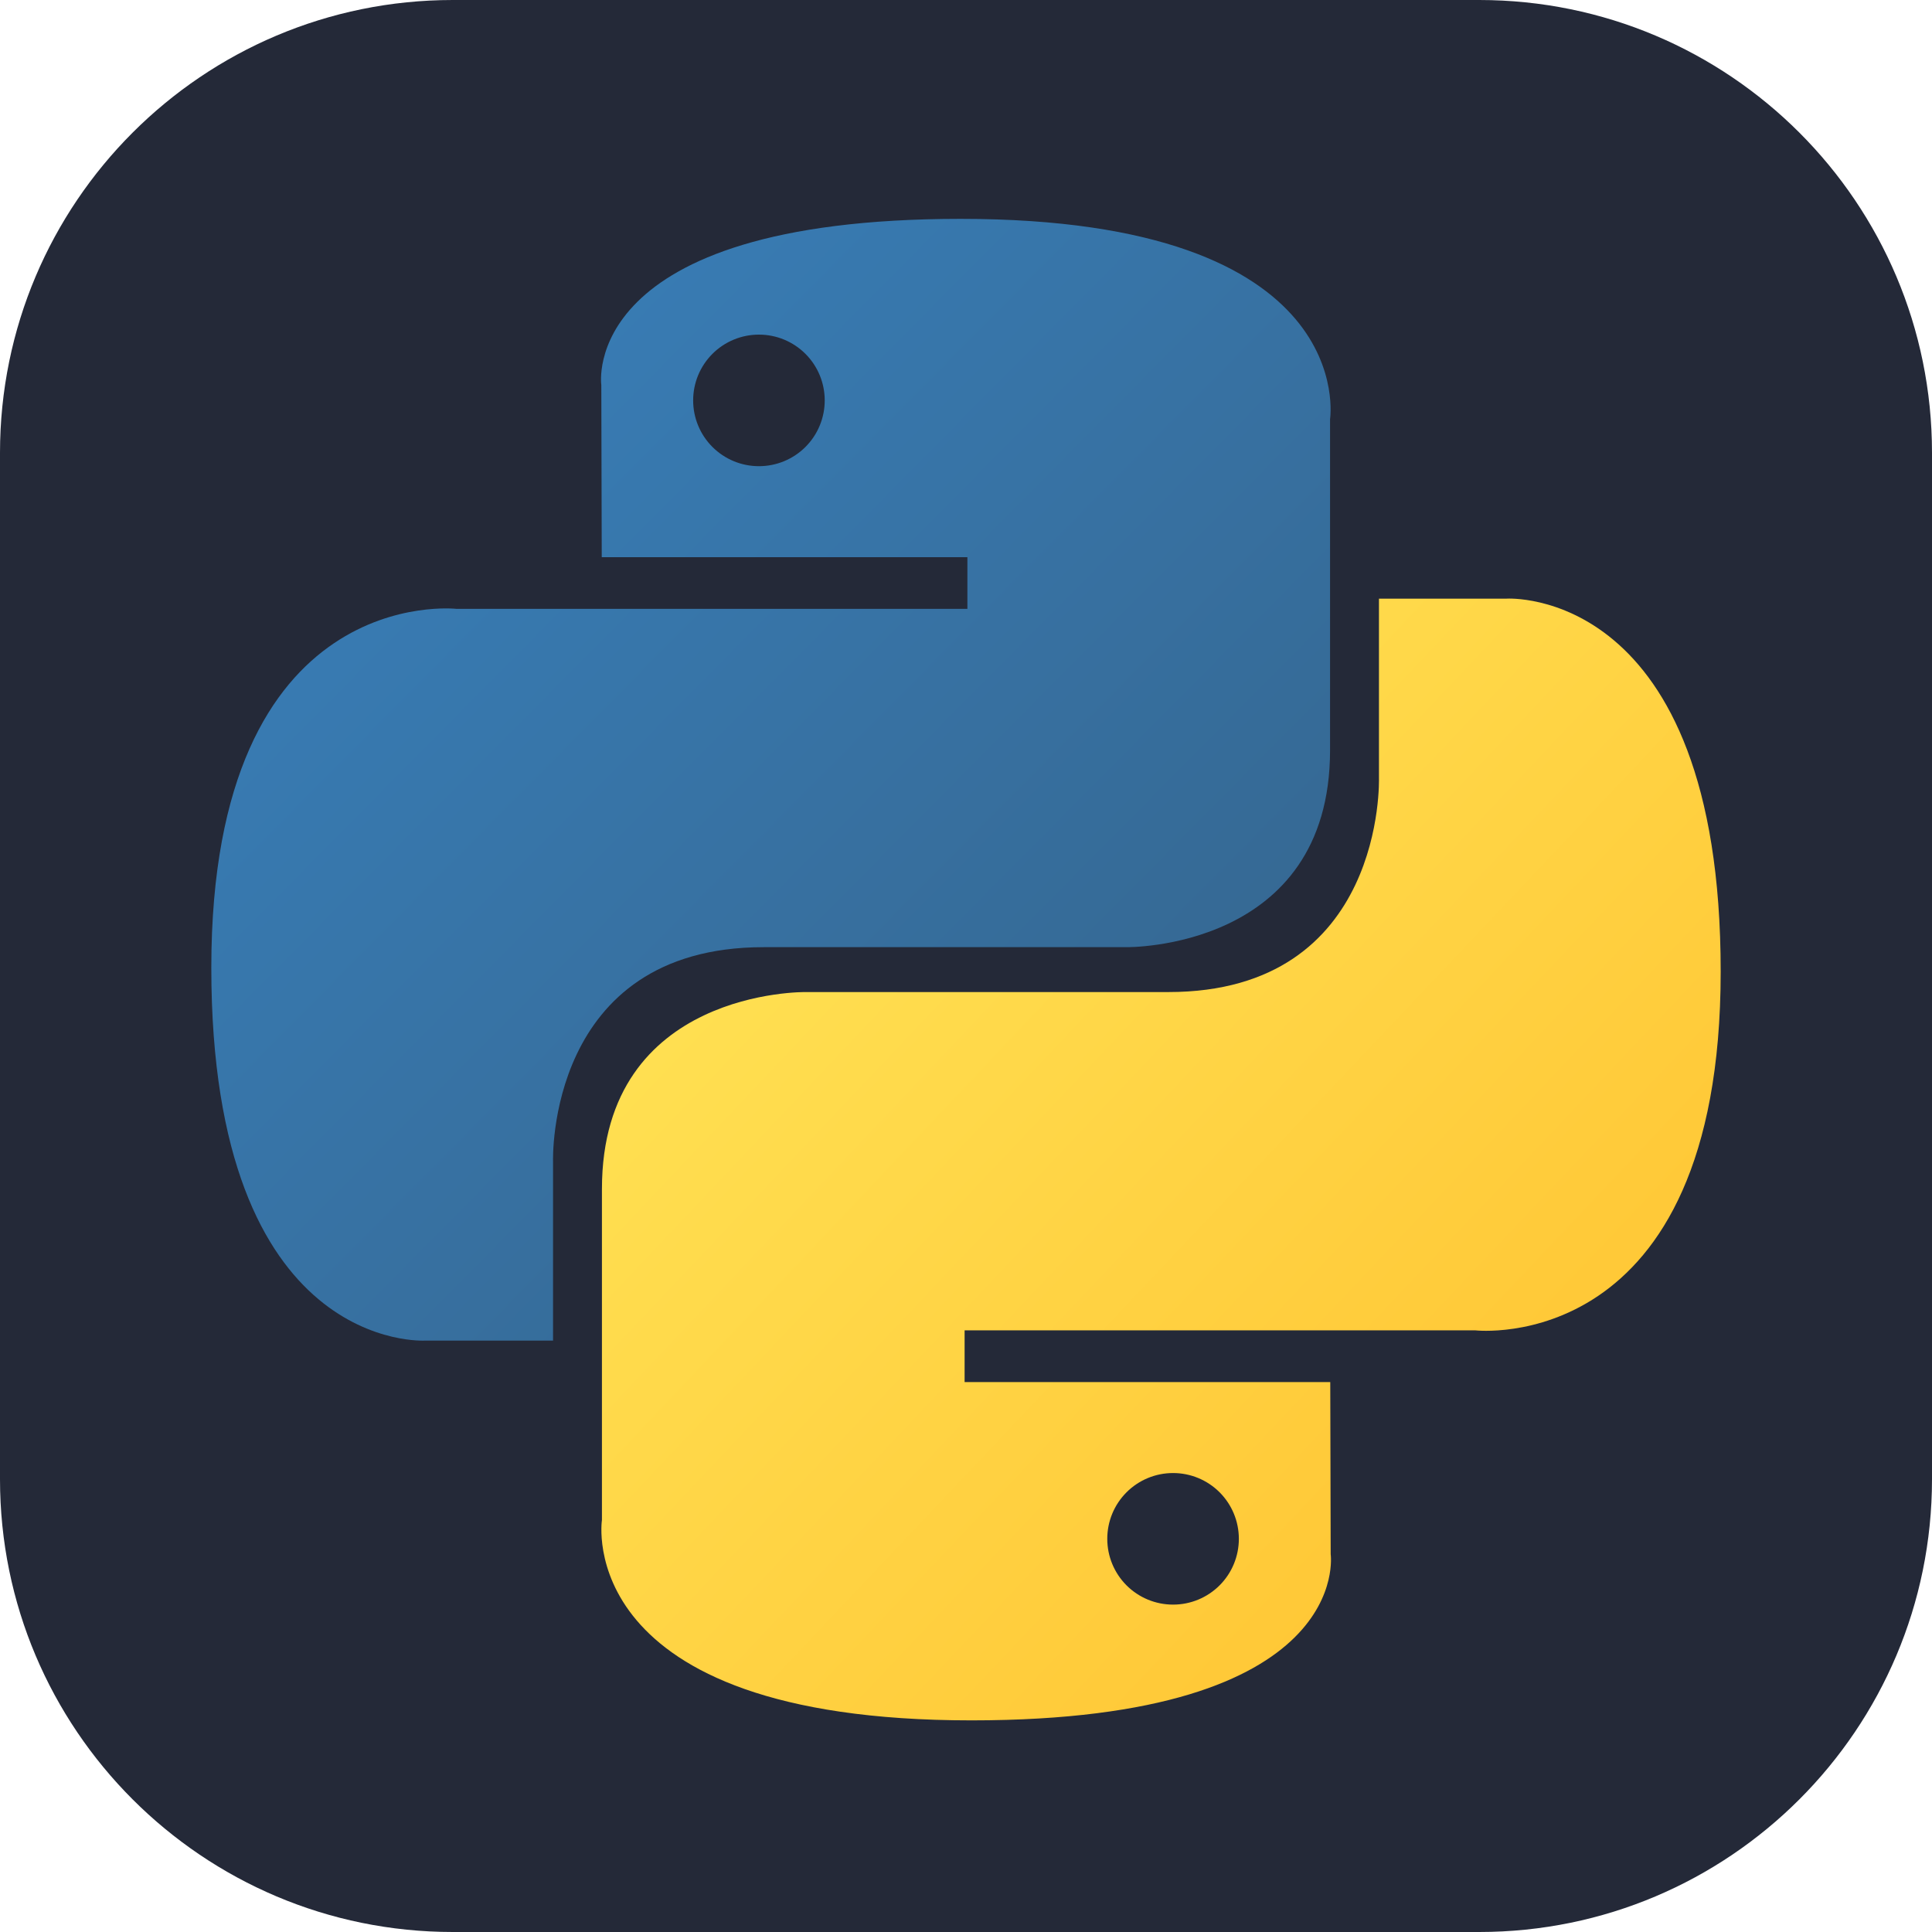
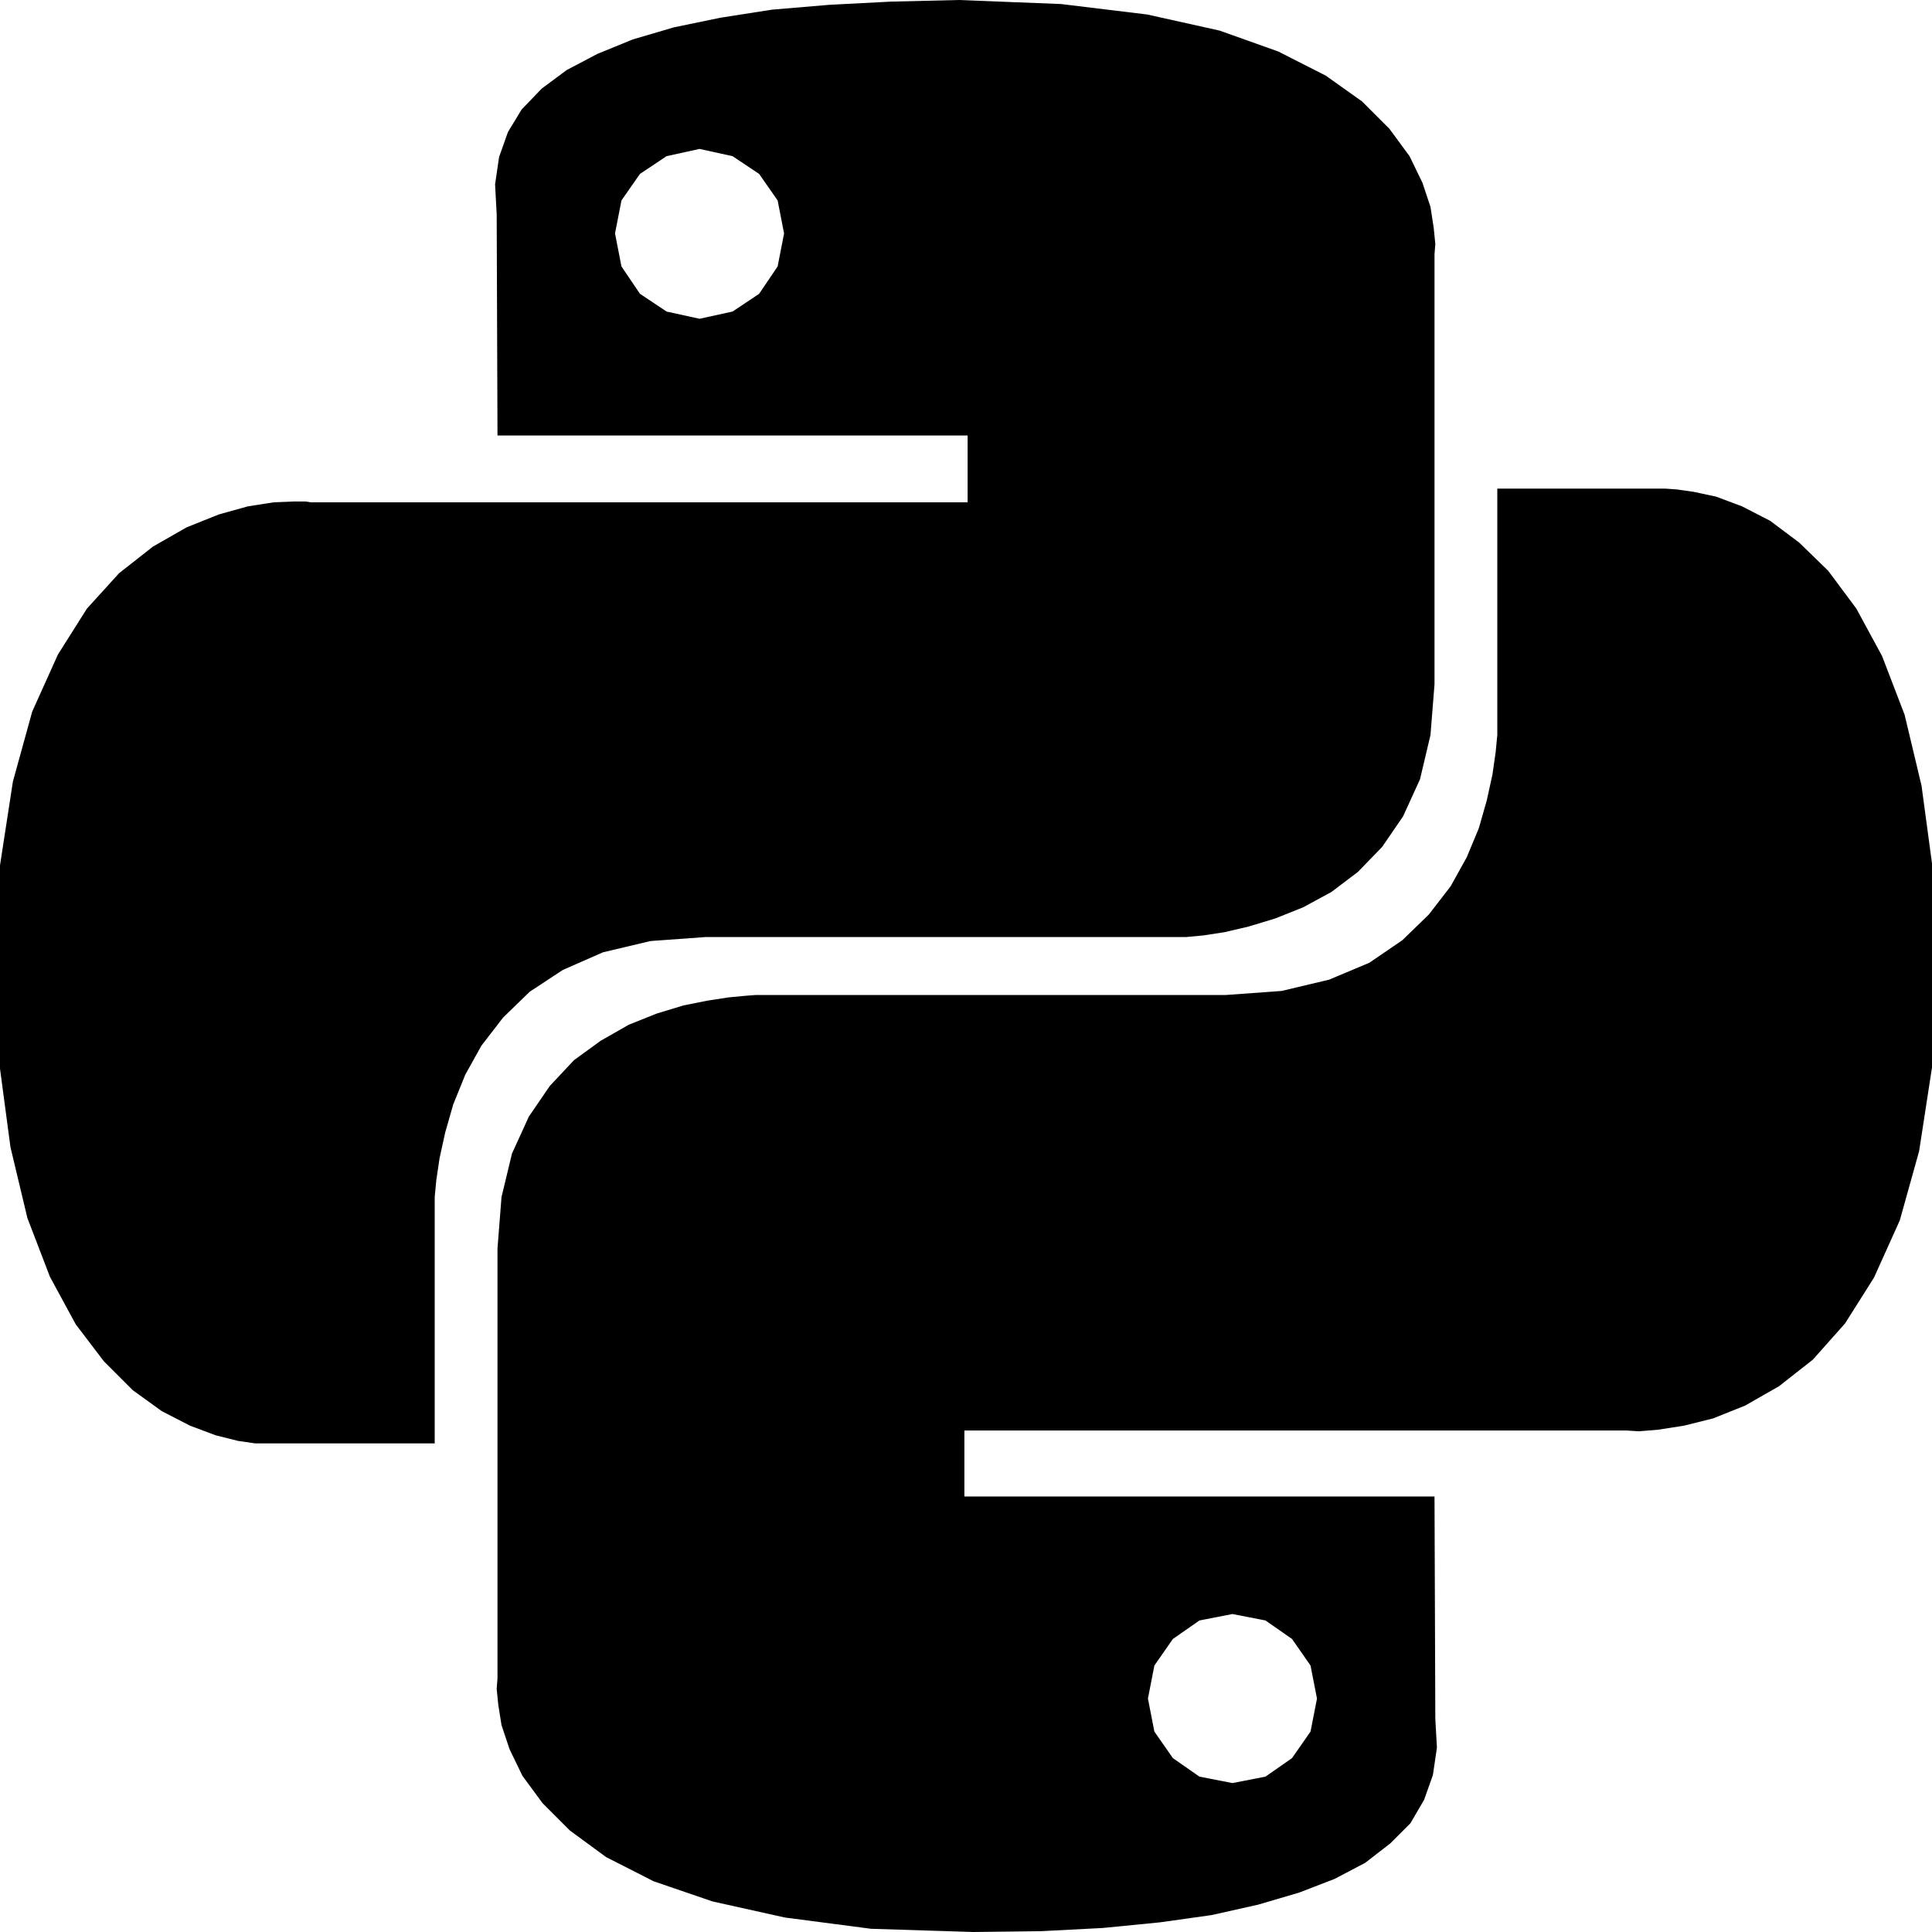
- <svg xmlns="http://www.w3.org/2000/svg" width="32" height="32" viewBox="0 0 256 256">
-   <g fill="none">
-     <rect width="256" height="256" fill="#242938" rx="60" />
-     <path fill="url(#skillIconsPythonDark0)" d="M127.279 29c-50.772 0-47.602 22.018-47.602 22.018l.057 22.81h48.451v6.85H60.489S28 76.992 28 128.221s28.357 49.414 28.357 49.414h16.924v-23.773s-.912-28.357 27.905-28.357h48.054s26.999.436 26.999-26.094V55.546S180.338 29 127.279 29m-26.716 15.339a8.71 8.71 0 0 1 8.717 8.717a8.71 8.71 0 0 1-8.717 8.716a8.71 8.71 0 0 1-8.716-8.716a8.71 8.71 0 0 1 8.716-8.717" />
-     <path fill="url(#skillIconsPythonDark1)" d="M128.721 227.958c50.772 0 47.602-22.017 47.602-22.017l-.057-22.811h-48.451v-6.849h67.696S228 179.966 228 128.736s-28.357-49.413-28.357-49.413h-16.924v23.773s.912 28.357-27.905 28.357H106.76s-27-.437-27 26.093v43.866s-4.099 26.546 48.961 26.546m26.716-15.339a8.71 8.71 0 0 1-8.717-8.716a8.71 8.71 0 0 1 8.717-8.717a8.71 8.71 0 0 1 8.717 8.717a8.71 8.71 0 0 1-8.717 8.716" />
-     <defs>
-       <linearGradient id="skillIconsPythonDark0" x1="47.22" x2="146.333" y1="46.896" y2="145.02" gradientUnits="userSpaceOnUse">
-         <stop stop-color="#387EB8" />
-         <stop offset="1" stop-color="#366994" />
-       </linearGradient>
-       <linearGradient id="skillIconsPythonDark1" x1="108.056" x2="214.492" y1="109.905" y2="210.522" gradientUnits="userSpaceOnUse">
-         <stop stop-color="#FFE052" />
-         <stop offset="1" stop-color="#FFC331" />
-       </linearGradient>
-     </defs>
-   </g>
+ <svg xmlns="http://www.w3.org/2000/svg" role="img" viewBox="0 0 24 24">
+   <path d="M14.25.18l.9.2.73.26.59.3.45.32.34.34.25.34.16.33.1.3.04.26.02.2-.01.13V8.5l-.05.63-.13.55-.21.46-.26.38-.3.31-.33.25-.35.19-.35.14-.33.1-.3.07-.26.04-.21.02H8.77l-.69.05-.59.14-.5.22-.41.27-.33.32-.27.35-.2.36-.15.37-.1.35-.07.32-.04.27-.02.21v3.06H3.17l-.21-.03-.28-.07-.32-.12-.35-.18-.36-.26-.36-.36-.35-.46-.32-.59-.28-.73-.21-.88-.14-1.05-.05-1.23.06-1.22.16-1.04.24-.87.32-.71.36-.57.4-.44.42-.33.42-.24.4-.16.36-.1.32-.05.24-.01h.16l.06.01h8.16v-.83H6.18l-.01-2.75-.02-.37.05-.34.11-.31.17-.28.25-.26.31-.23.38-.2.44-.18.51-.15.58-.12.64-.1.71-.06.77-.04.84-.02 1.27.05zm-6.3 1.98l-.23.33-.08.41.08.41.23.34.33.22.41.09.41-.09.33-.22.23-.34.08-.41-.08-.41-.23-.33-.33-.22-.41-.09-.41.09zm13.09 3.95l.28.06.32.12.35.18.36.27.36.35.35.47.32.59.28.73.21.88.14 1.04.05 1.23-.06 1.23-.16 1.04-.24.86-.32.71-.36.57-.4.45-.42.33-.42.24-.4.16-.36.09-.32.05-.24.02-.16-.01h-8.22v.82h5.84l.01 2.76.02.36-.05.34-.11.31-.17.29-.25.25-.31.24-.38.2-.44.17-.51.15-.58.13-.64.09-.71.07-.77.04-.84.01-1.27-.04-1.07-.14-.9-.2-.73-.25-.59-.3-.45-.33-.34-.34-.25-.34-.16-.33-.1-.3-.04-.25-.02-.2.01-.13v-5.34l.05-.64.13-.54.21-.46.26-.38.3-.32.33-.24.35-.2.35-.14.33-.1.3-.06.26-.04.21-.02.13-.01h5.84l.69-.05.59-.14.5-.21.41-.28.33-.32.27-.35.2-.36.15-.36.1-.35.07-.32.04-.28.02-.21V6.07h2.09l.14.01zm-6.47 14.25l-.23.33-.08.41.08.41.23.33.33.23.41.08.41-.08.33-.23.23-.33.08-.41-.08-.41-.23-.33-.33-.23-.41-.08-.41.08z" />
</svg>
